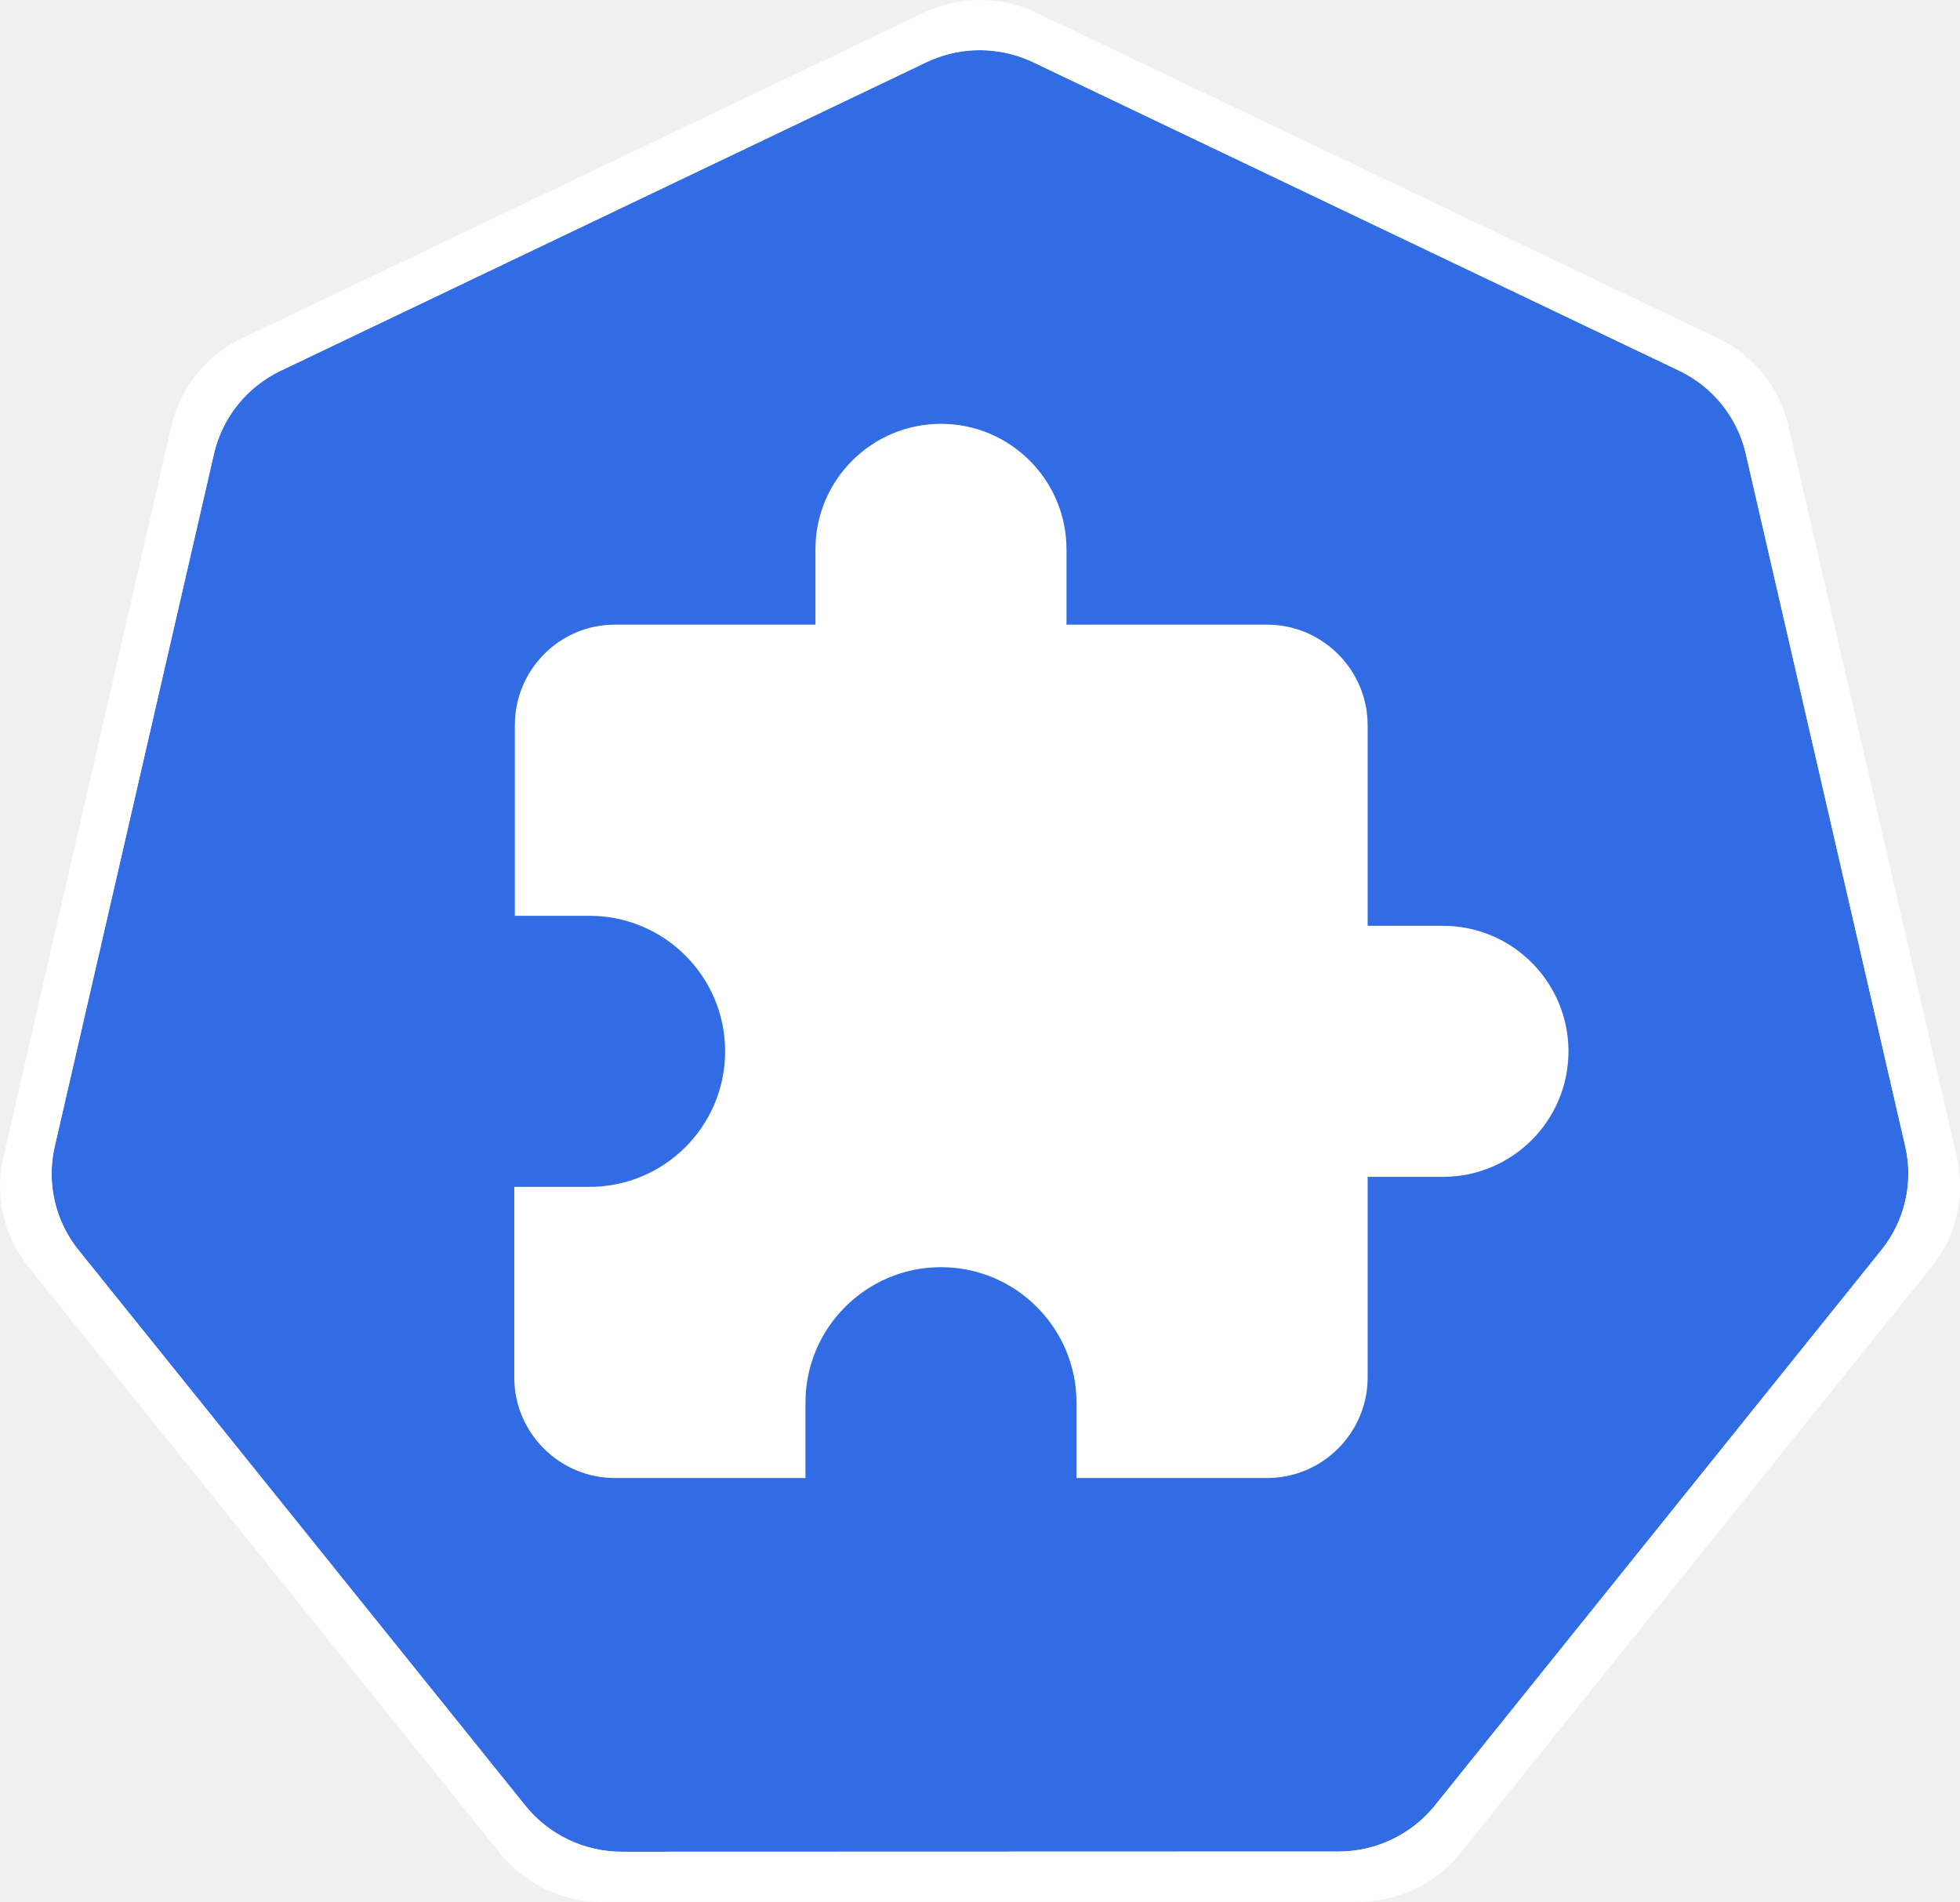
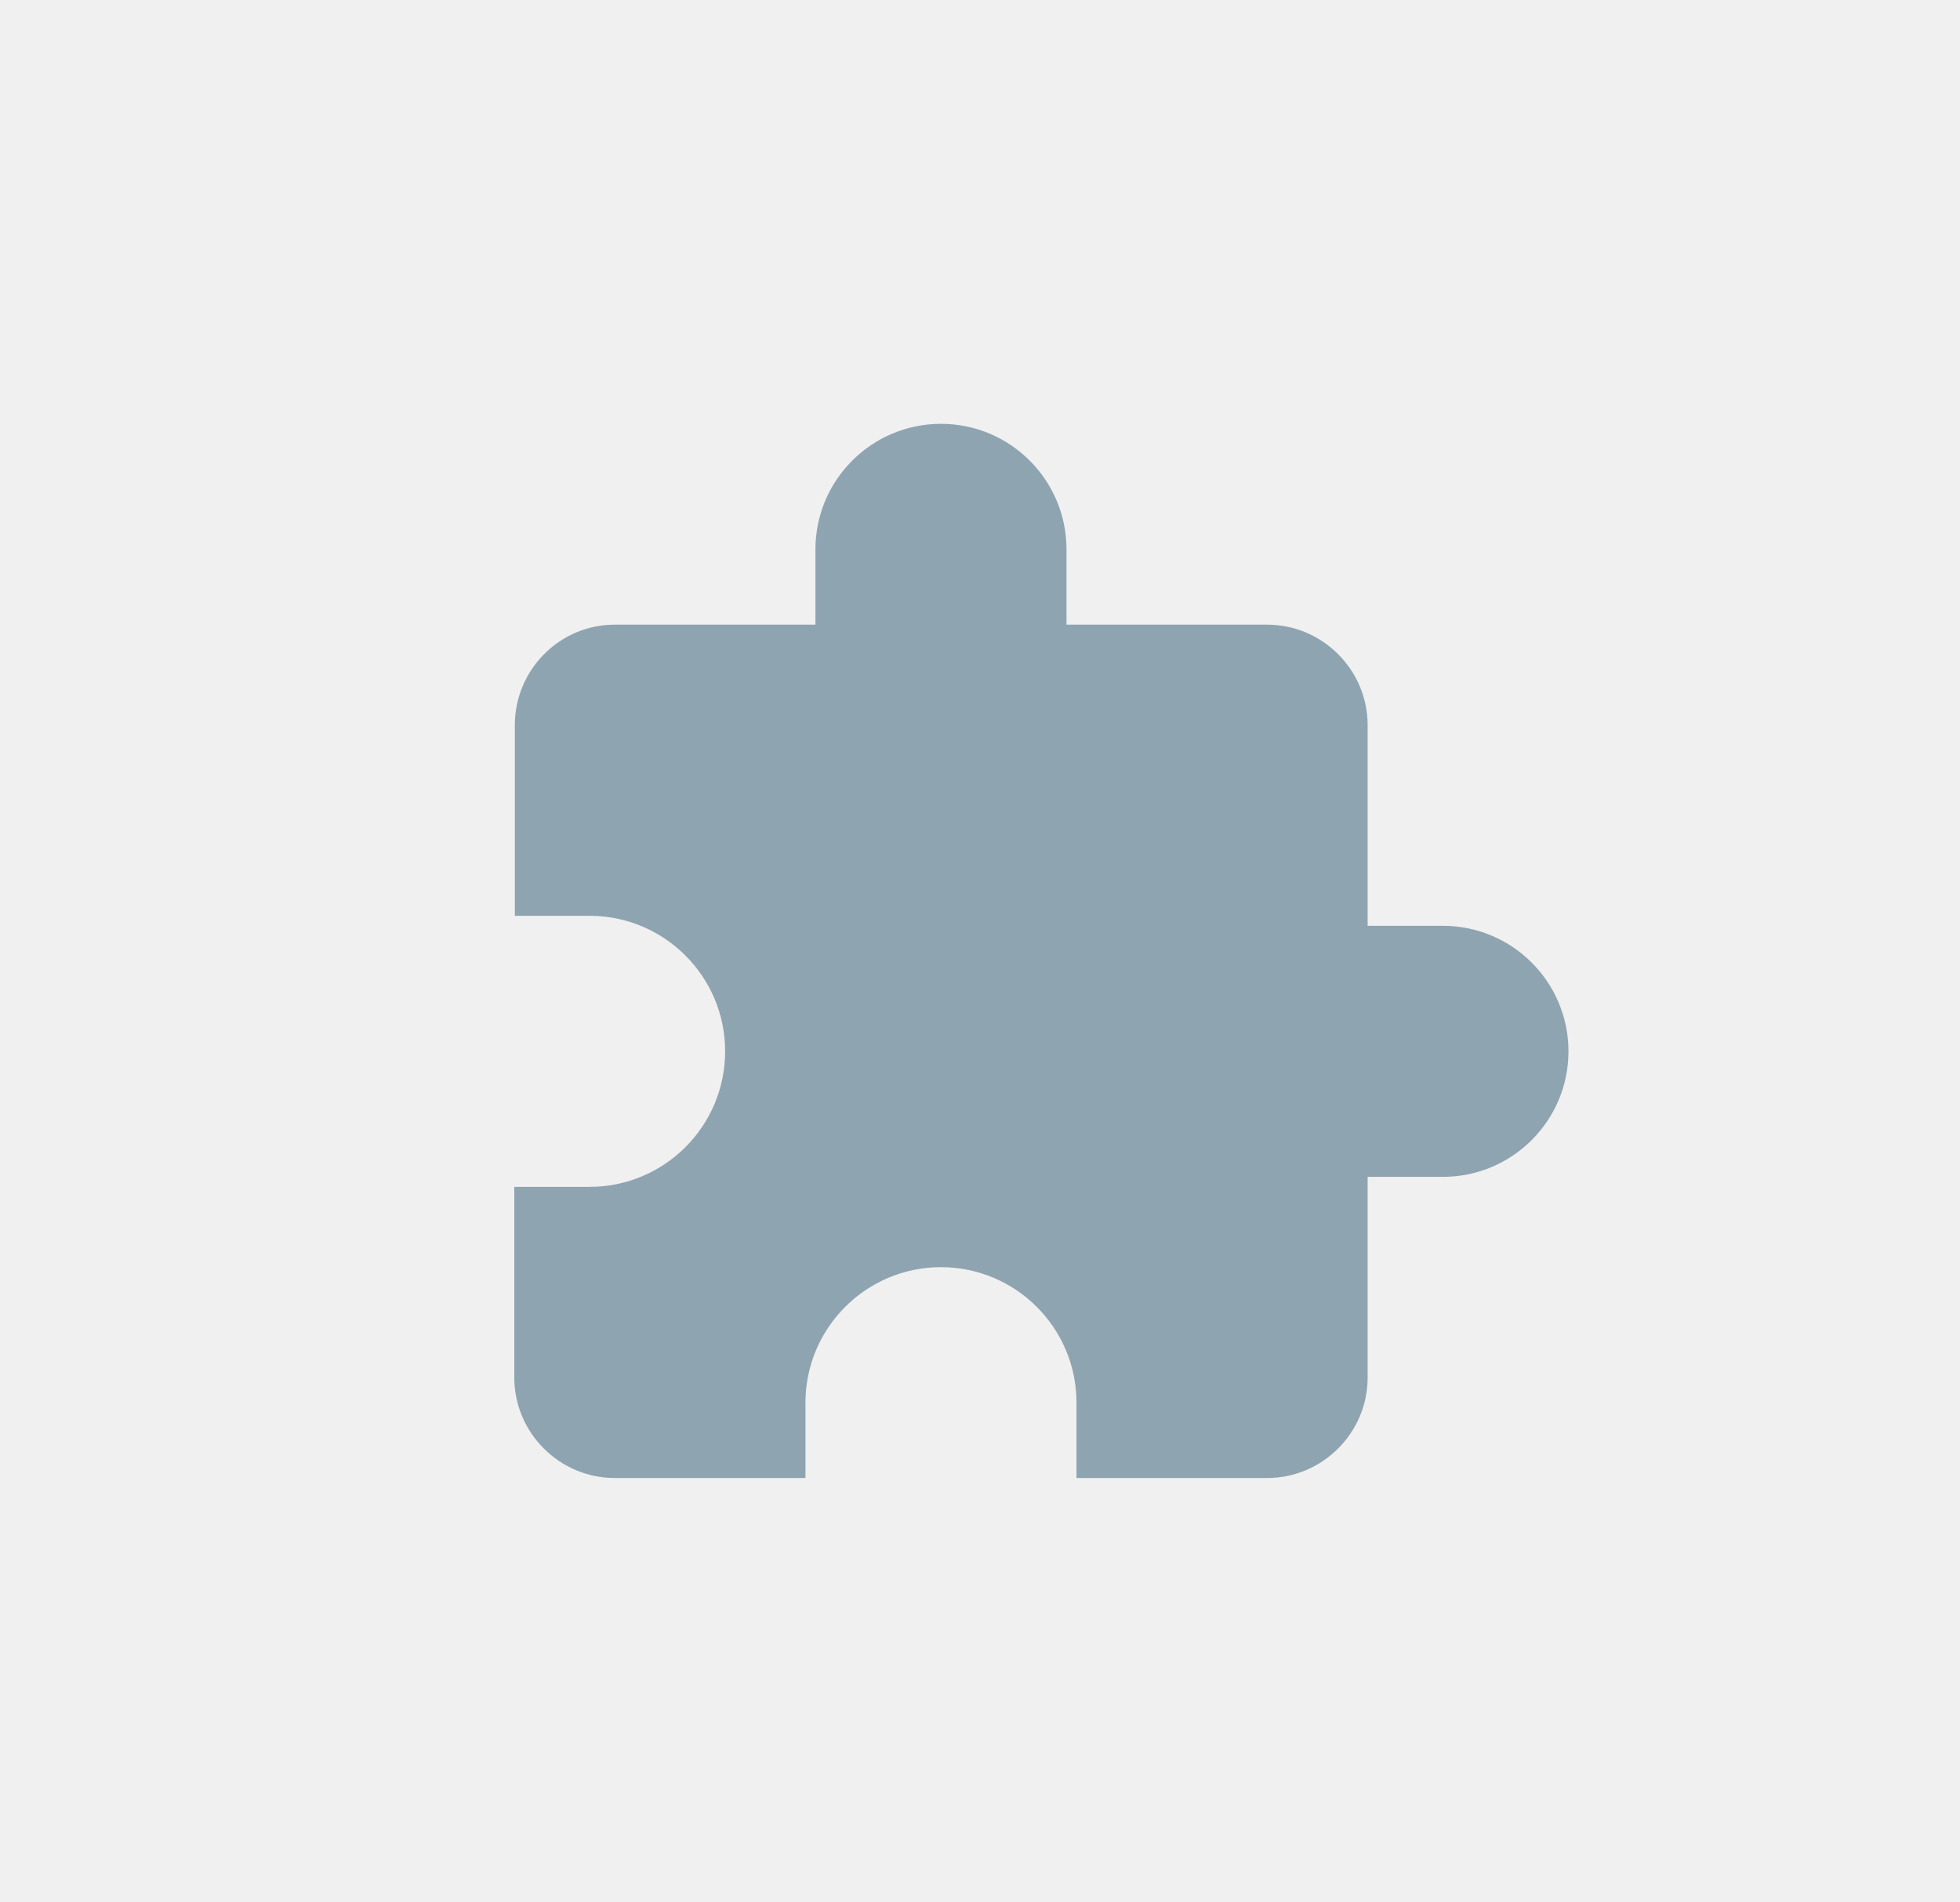
<svg xmlns="http://www.w3.org/2000/svg" width="18.035mm" height="17.5mm" viewBox="0 0 18.035 17.5" version="1.1" id="svg13826">
  <defs id="defs13820" />
  <g id="layer1" transform="translate(-0.9926264,-1.174181)">
-     <g id="g70" transform="matrix(1.014889,0,0,1.014889,16.90215,-2.698726)">
-       <path id="path3055" d="m -6.849,4.272 a 1.119,1.11 0 0 0 -0.429,0.109 l -5.852,2.796 a 1.119,1.11 0 0 0 -0.606,0.753 l -1.444,6.281 a 1.119,1.11 0 0 0 0.152,0.851 1.119,1.11 0 0 0 0.064,0.088 l 4.051,5.037 a 1.119,1.11 0 0 0 0.875,0.418 l 6.496,-0.002 a 1.119,1.11 0 0 0 0.875,-0.417 L 1.382,15.149 A 1.119,1.11 0 0 0 1.598,14.21 L 0.152,7.929 A 1.119,1.11 0 0 0 -0.453,7.176 L -6.307,4.381 A 1.119,1.11 0 0 0 -6.849,4.272 Z" style="fill:#326ce5;fill-opacity:1;stroke:none;stroke-width:0;stroke-miterlimit:4;stroke-dasharray:none;stroke-opacity:1" />
-       <path id="path3054-2-9" d="M -6.852,3.818 A 1.181,1.172 0 0 0 -7.304,3.933 l -6.179,2.951 a 1.181,1.172 0 0 0 -0.639,0.795 l -1.524,6.631 a 1.181,1.172 0 0 0 0.16,0.899 1.181,1.172 0 0 0 0.067,0.093 l 4.276,5.317 a 1.181,1.172 0 0 0 0.924,0.441 l 6.858,-0.002 a 1.181,1.172 0 0 0 0.924,-0.44 l 4.275,-5.318 a 1.181,1.172 0 0 0 0.228,-0.991 L 0.539,7.678 A 1.181,1.172 0 0 0 -0.1,6.883 L -6.279,3.932 A 1.181,1.172 0 0 0 -6.852,3.818 Z m 0.003,0.455 a 1.119,1.11 0 0 1 0.543,0.109 l 5.853,2.795 A 1.119,1.11 0 0 1 0.152,7.929 L 1.598,14.21 a 1.119,1.11 0 0 1 -0.216,0.939 l -4.049,5.037 a 1.119,1.11 0 0 1 -0.875,0.417 l -6.496,0.002 a 1.119,1.11 0 0 1 -0.875,-0.418 l -4.051,-5.037 a 1.119,1.11 0 0 1 -0.064,-0.088 1.119,1.11 0 0 1 -0.152,-0.851 l 1.444,-6.281 a 1.119,1.11 0 0 1 0.606,-0.753 l 5.852,-2.796 a 1.119,1.11 0 0 1 0.429,-0.109 z" style="color:#000000;font-style:normal;font-variant:normal;font-weight:normal;font-stretch:normal;font-size:medium;line-height:normal;font-family:Sans;-inkscape-font-specification:Sans;text-indent:0;text-align:start;text-decoration:none;text-decoration-line:none;letter-spacing:normal;word-spacing:normal;text-transform:none;writing-mode:lr-tb;direction:ltr;baseline-shift:baseline;text-anchor:start;display:inline;overflow:visible;visibility:visible;fill:#ffffff;fill-opacity:1;fill-rule:nonzero;stroke:none;stroke-width:0;stroke-miterlimit:4;stroke-dasharray:none;marker:none;enable-background:accumulate" />
-     </g>
-     <path style="fill:#ffffff;fill-opacity:1;stroke-width:0.462" d="m 14.27,9.693 -0.693,0 0,-1.847 c 0,-0.508 -0.416,-0.924 -0.924,-0.924 l -1.847,0 0,-0.693 c 0,-0.637 -0.517,-1.155 -1.155,-1.155 -0.637,0 -1.155,0.517 -1.155,1.155 l 0,0.693 -1.847,0 c -0.508,0 -0.919,0.416 -0.919,0.924 l 0,1.755 0.688,0 c 0.688,0 1.247,0.559 1.247,1.247 0,0.688 -0.559,1.247 -1.247,1.247 l -0.693,0 0,1.755 c 0,0.508 0.416,0.924 0.924,0.924 l 1.755,0 0,-0.693 c 0,-0.688 0.559,-1.247 1.247,-1.247 0.688,0 1.247,0.559 1.247,1.247 l 0,0.693 1.755,0 c 0.508,0 0.924,-0.416 0.924,-0.924 l 0,-1.847 0.693,0 c 0.637,0 1.155,-0.517 1.155,-1.155 0,-0.637 -0.517,-1.155 -1.155,-1.155 z" id="path7415" />
+     <path style="fill:#8FA4B1;fill-opacity:1;stroke-width:0.462" d="m 14.27,9.693 -0.693,0 0,-1.847 c 0,-0.508 -0.416,-0.924 -0.924,-0.924 l -1.847,0 0,-0.693 c 0,-0.637 -0.517,-1.155 -1.155,-1.155 -0.637,0 -1.155,0.517 -1.155,1.155 l 0,0.693 -1.847,0 c -0.508,0 -0.919,0.416 -0.919,0.924 l 0,1.755 0.688,0 c 0.688,0 1.247,0.559 1.247,1.247 0,0.688 -0.559,1.247 -1.247,1.247 l -0.693,0 0,1.755 c 0,0.508 0.416,0.924 0.924,0.924 l 1.755,0 0,-0.693 c 0,-0.688 0.559,-1.247 1.247,-1.247 0.688,0 1.247,0.559 1.247,1.247 l 0,0.693 1.755,0 c 0.508,0 0.924,-0.416 0.924,-0.924 l 0,-1.847 0.693,0 c 0.637,0 1.155,-0.517 1.155,-1.155 0,-0.637 -0.517,-1.155 -1.155,-1.155 z" id="path7415" />
  </g>
</svg>
